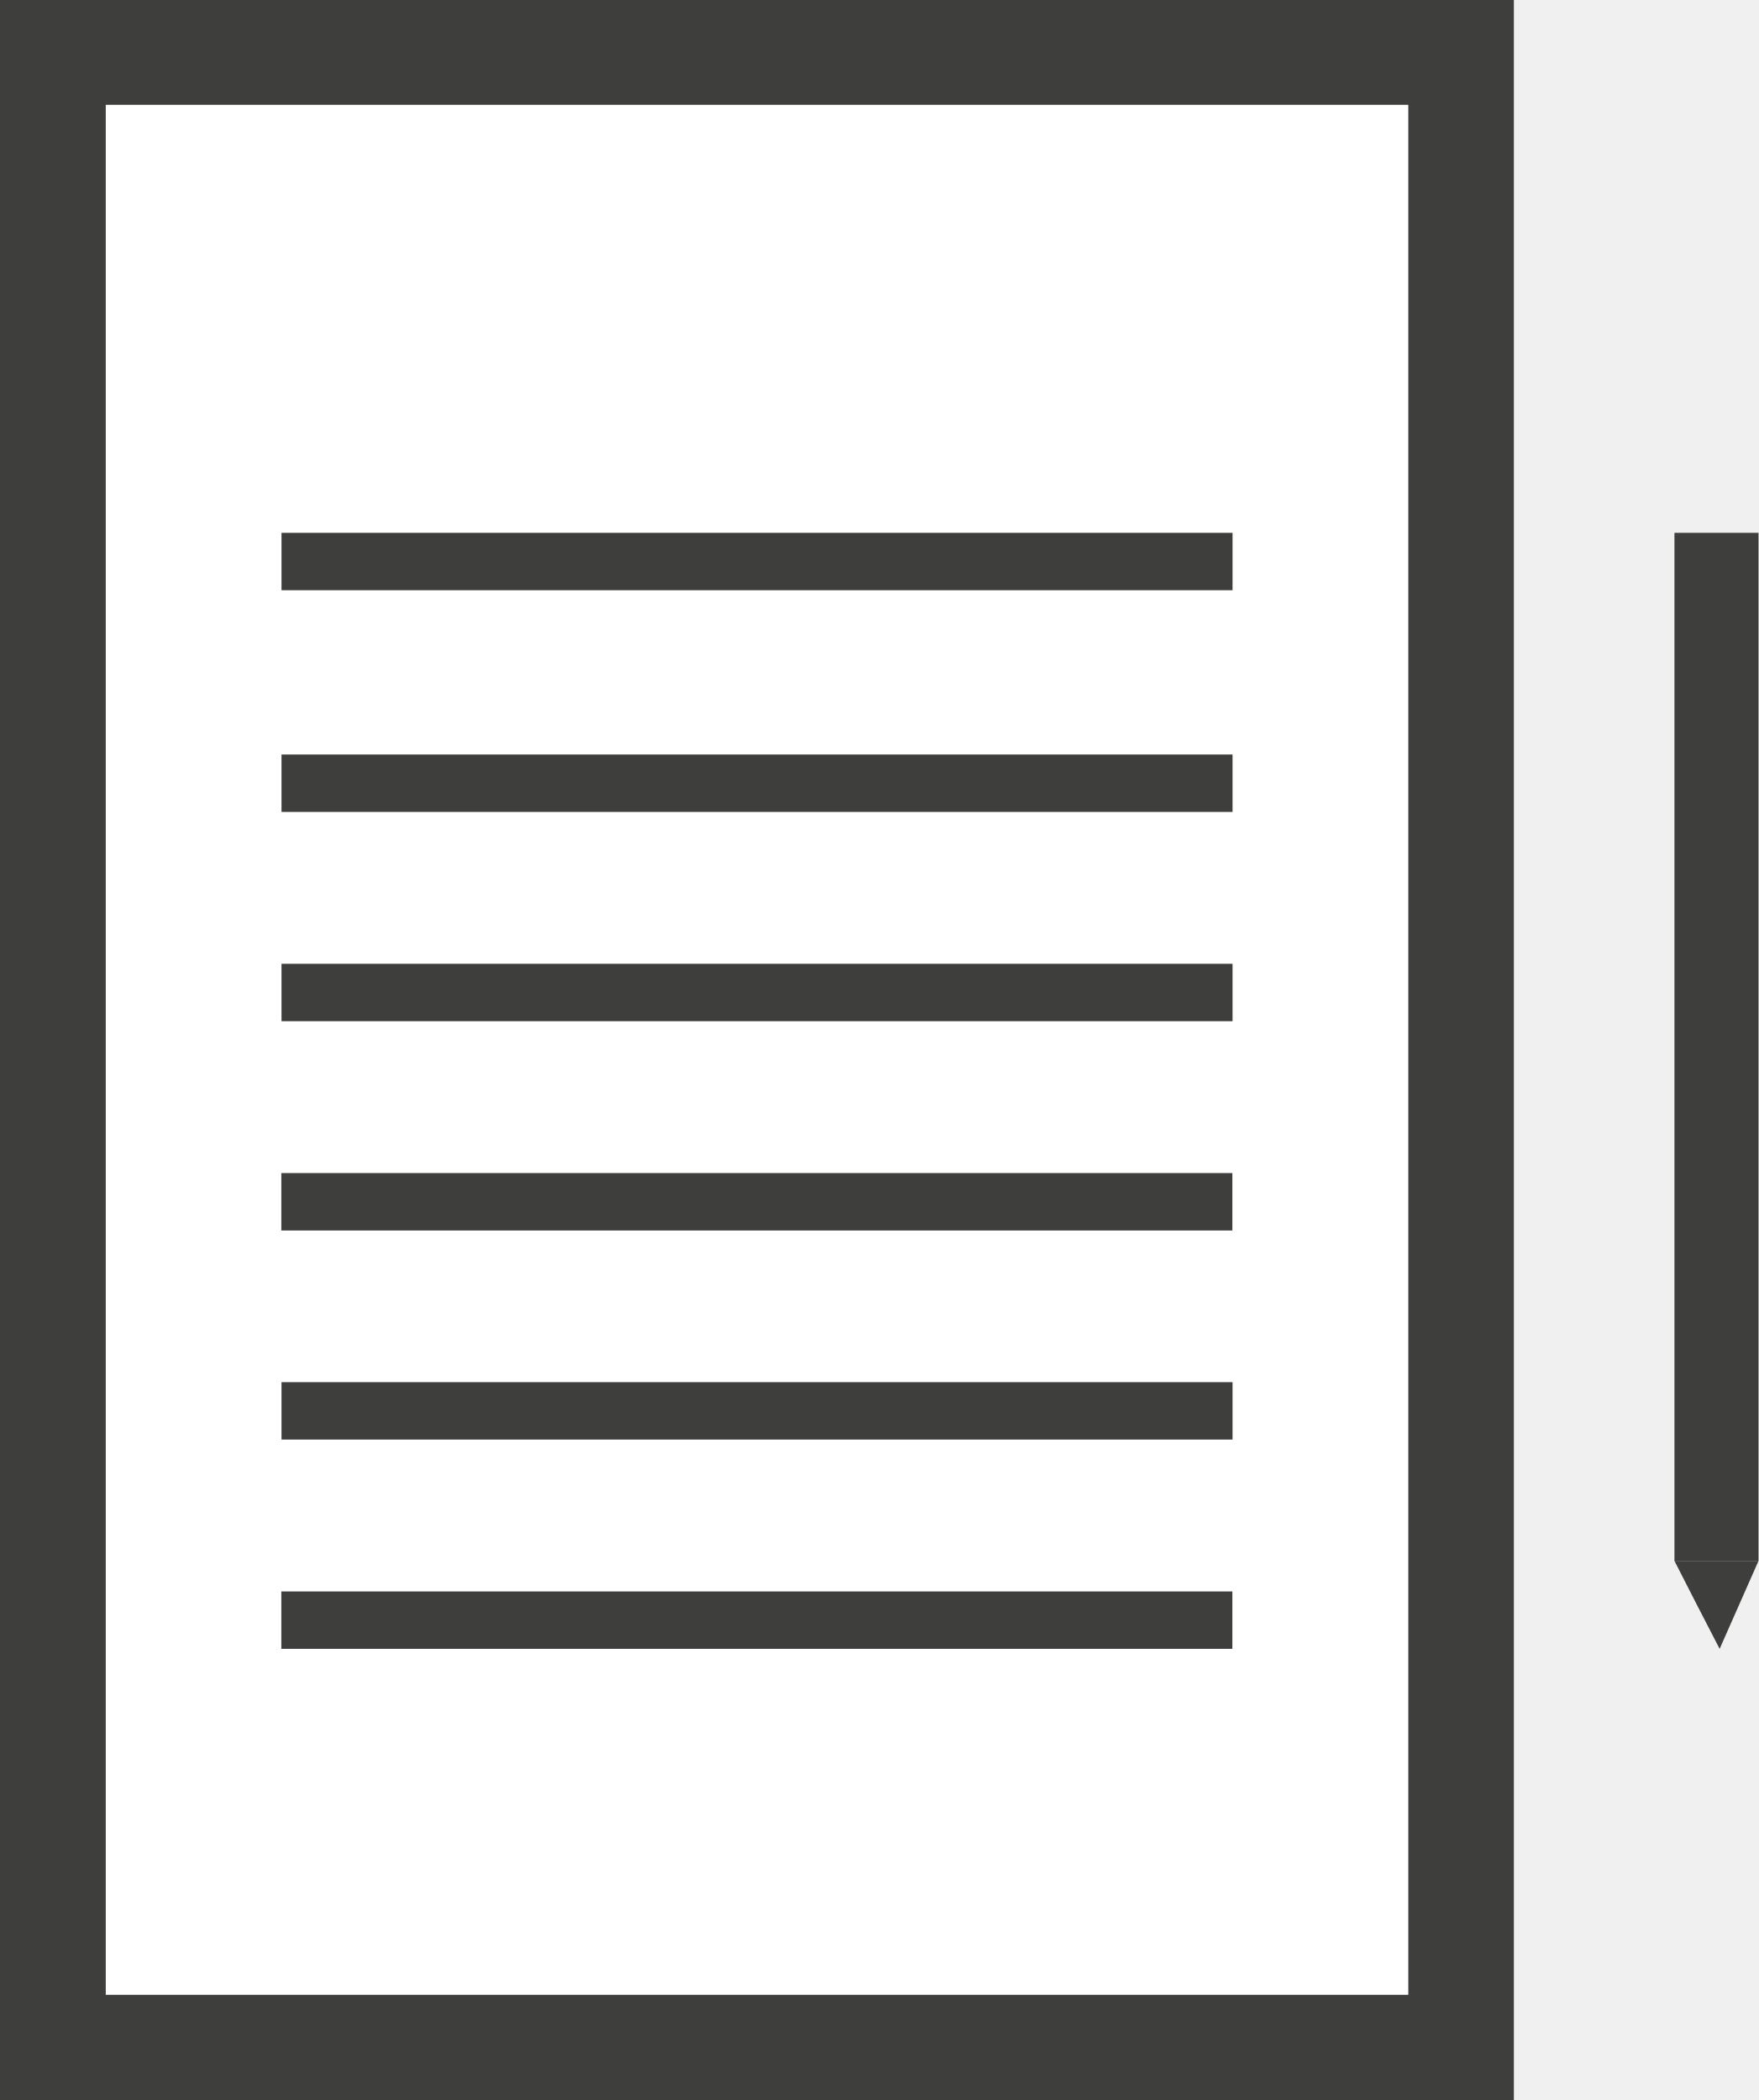
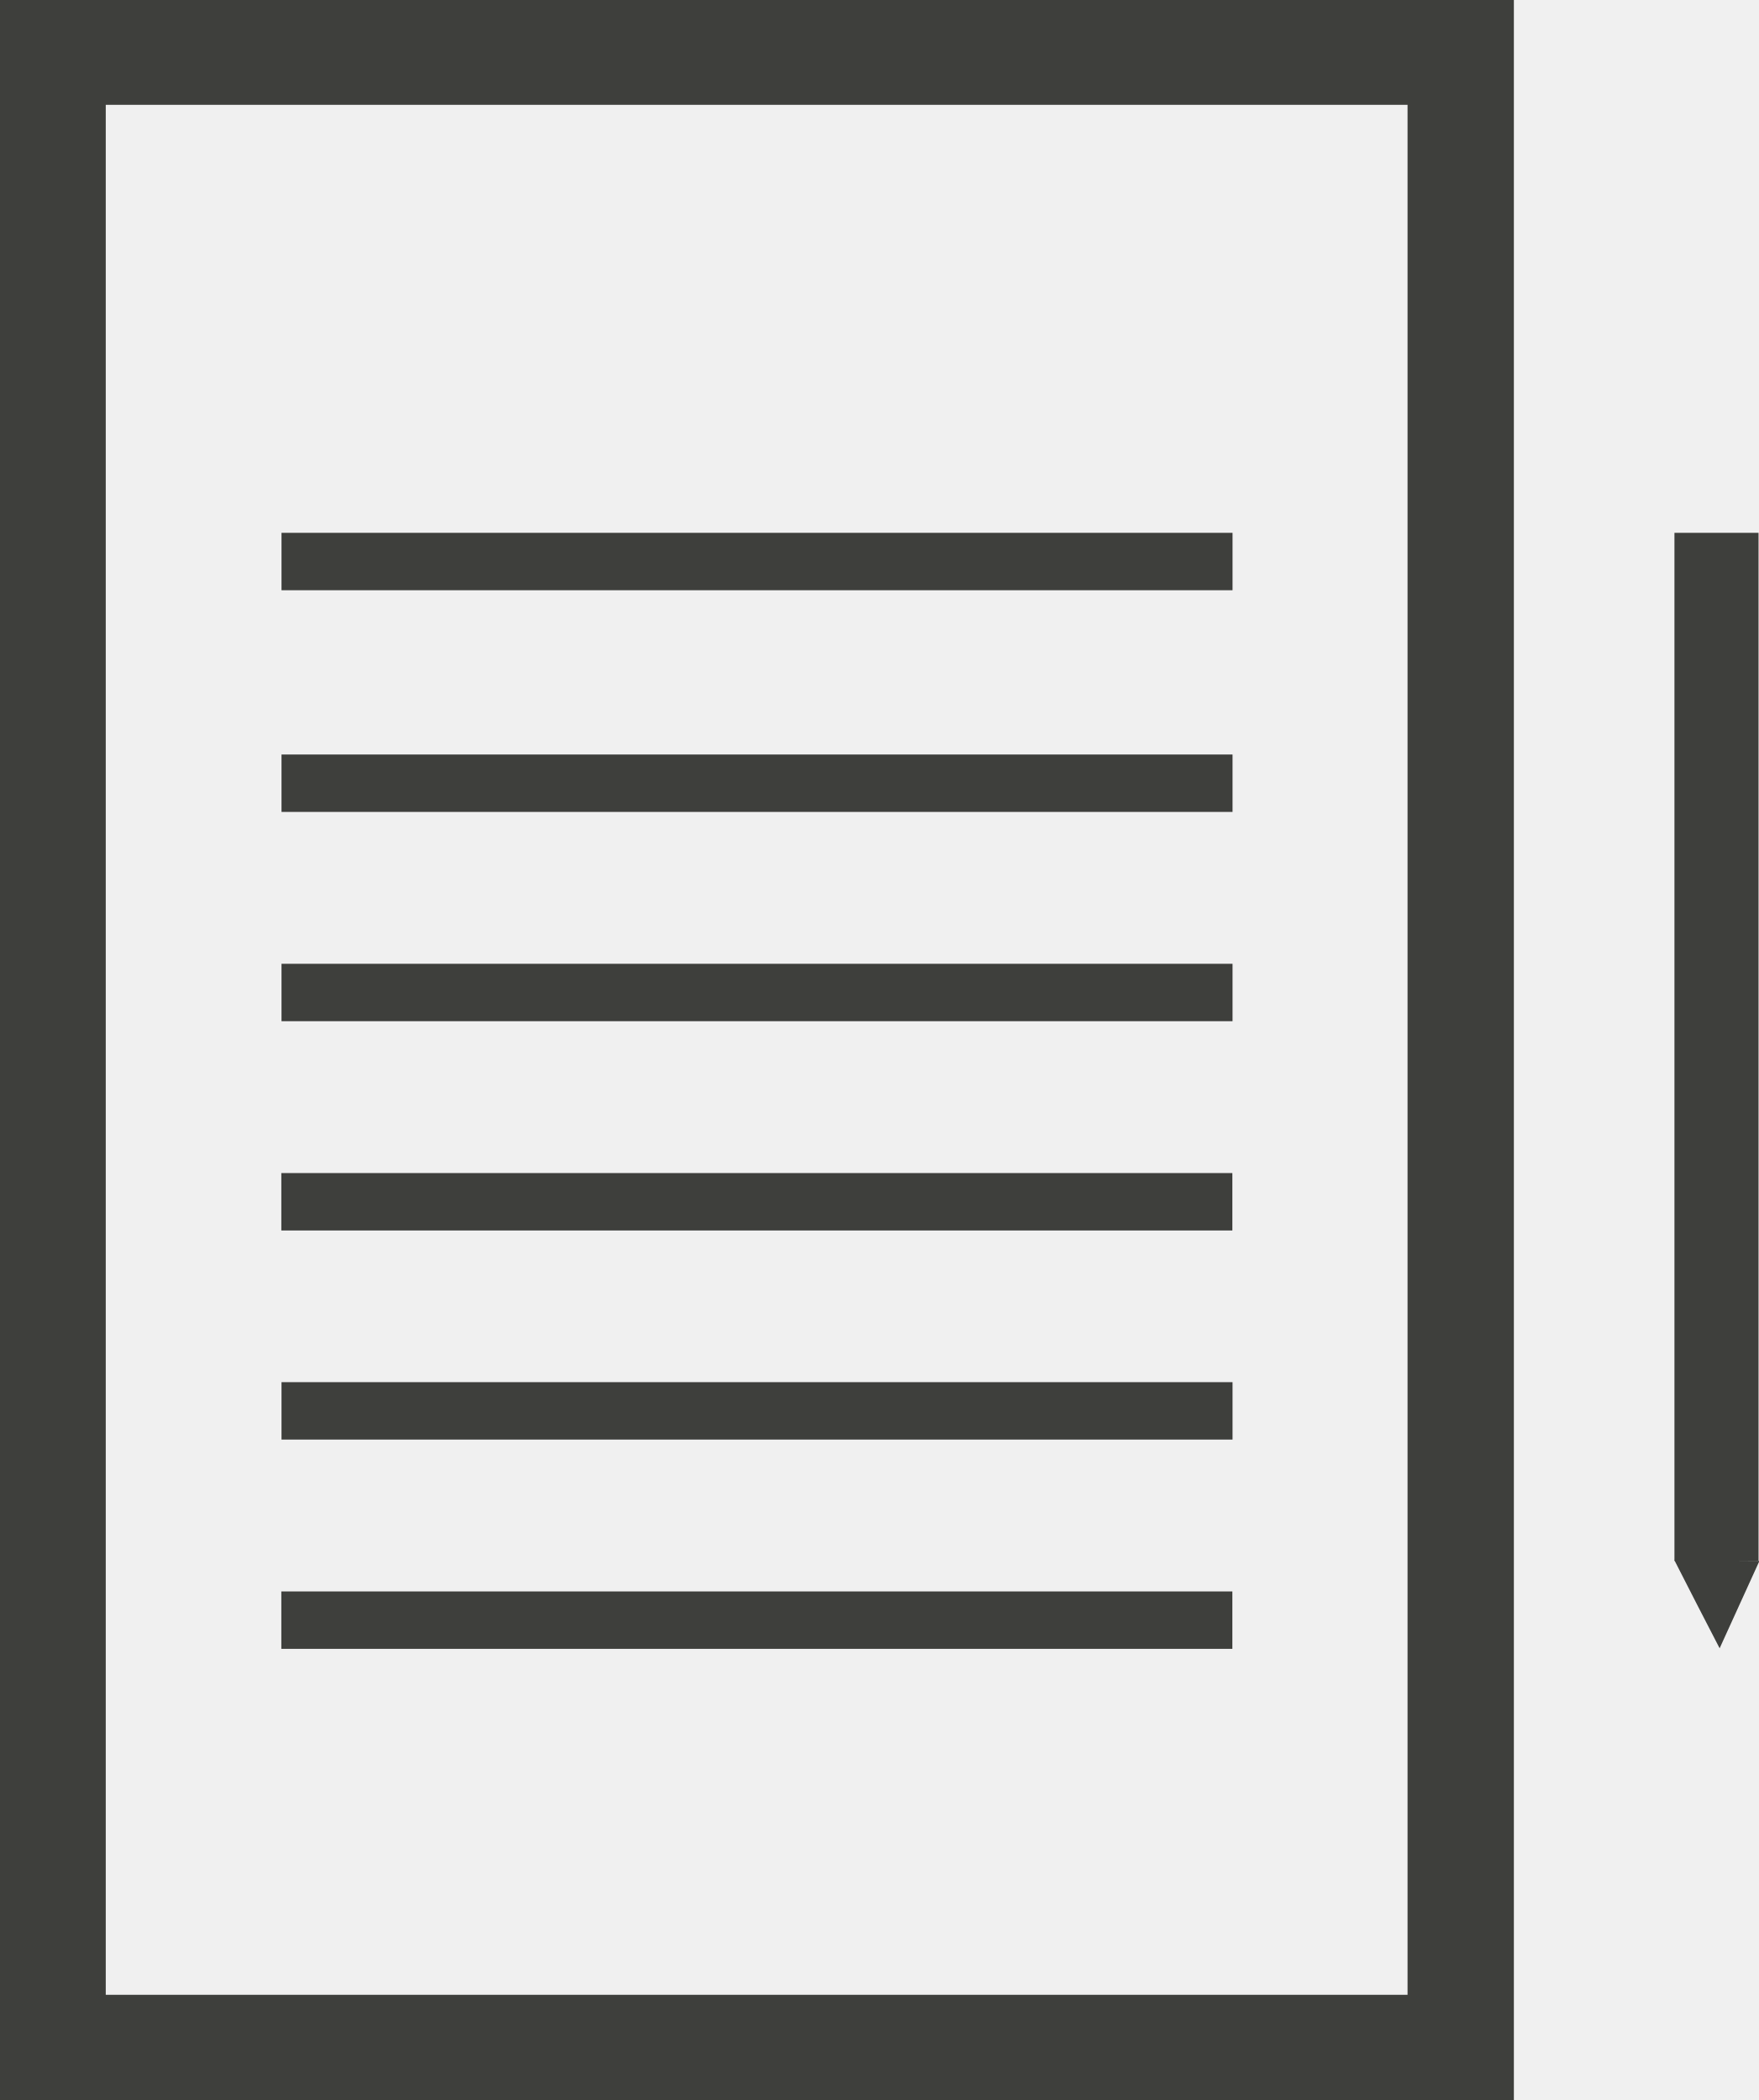
<svg xmlns="http://www.w3.org/2000/svg" id="Layer_1" data-name="Layer 1" viewBox="0 0 94.95 113.39">
  <defs>
-     <style>.cls-1{fill:#3e3f3c;}.cls-2{fill:#fff;}</style>
+     <style>.cls-1{fill:#3e3f3c;}</style>
  </defs>
-   <rect class="cls-1" width="81.74" height="113.39" />
-   <rect class="cls-2" x="87.38" y="111.42" width="102.05" height="70.33" transform="translate(187.46 -81.72) rotate(90)" />
+   <path class="cls-1" d="M0,0V113.39H81.74V0ZM76,107.71H5.71V5.66H76Z" transform="translate(0 0)" />
  <rect class="cls-1" x="15.2" y="28.77" width="51.35" height="3.1" />
  <rect class="cls-1" x="15.2" y="40.74" width="51.35" height="3.1" />
  <rect class="cls-1" x="15.2" y="52.04" width="51.35" height="3.1" />
  <rect class="cls-1" x="15.19" y="85.93" width="51.35" height="3.1" />
  <rect class="cls-1" x="15.19" y="63.34" width="51.35" height="3.1" />
  <rect class="cls-1" x="15.2" y="74.63" width="51.35" height="3.1" />
-   <rect class="cls-1" x="162.47" y="144.15" width="55.51" height="4.54" transform="translate(-53.74 246.75) rotate(-90)" />
-   <path class="cls-1" d="M188,157.94" transform="translate(-97.54 -89.89)" />
-   <path class="cls-1" d="M192.49,174.17l-2.1,4.75q-1.23-2.37-2.44-4.75" transform="translate(-97.54 -89.89)" />
+   <rect class="cls-1" x="90.41" y="28.77" width="4.54" height="55.51" />
+   <path class="cls-1" d="M90.46,68.05" transform="translate(0 0)" />
+   <path class="cls-1" d="M95,84.28,92.85,89q-1.23-2.37-2.44-4.75" transform="translate(0 0)" />
</svg>
